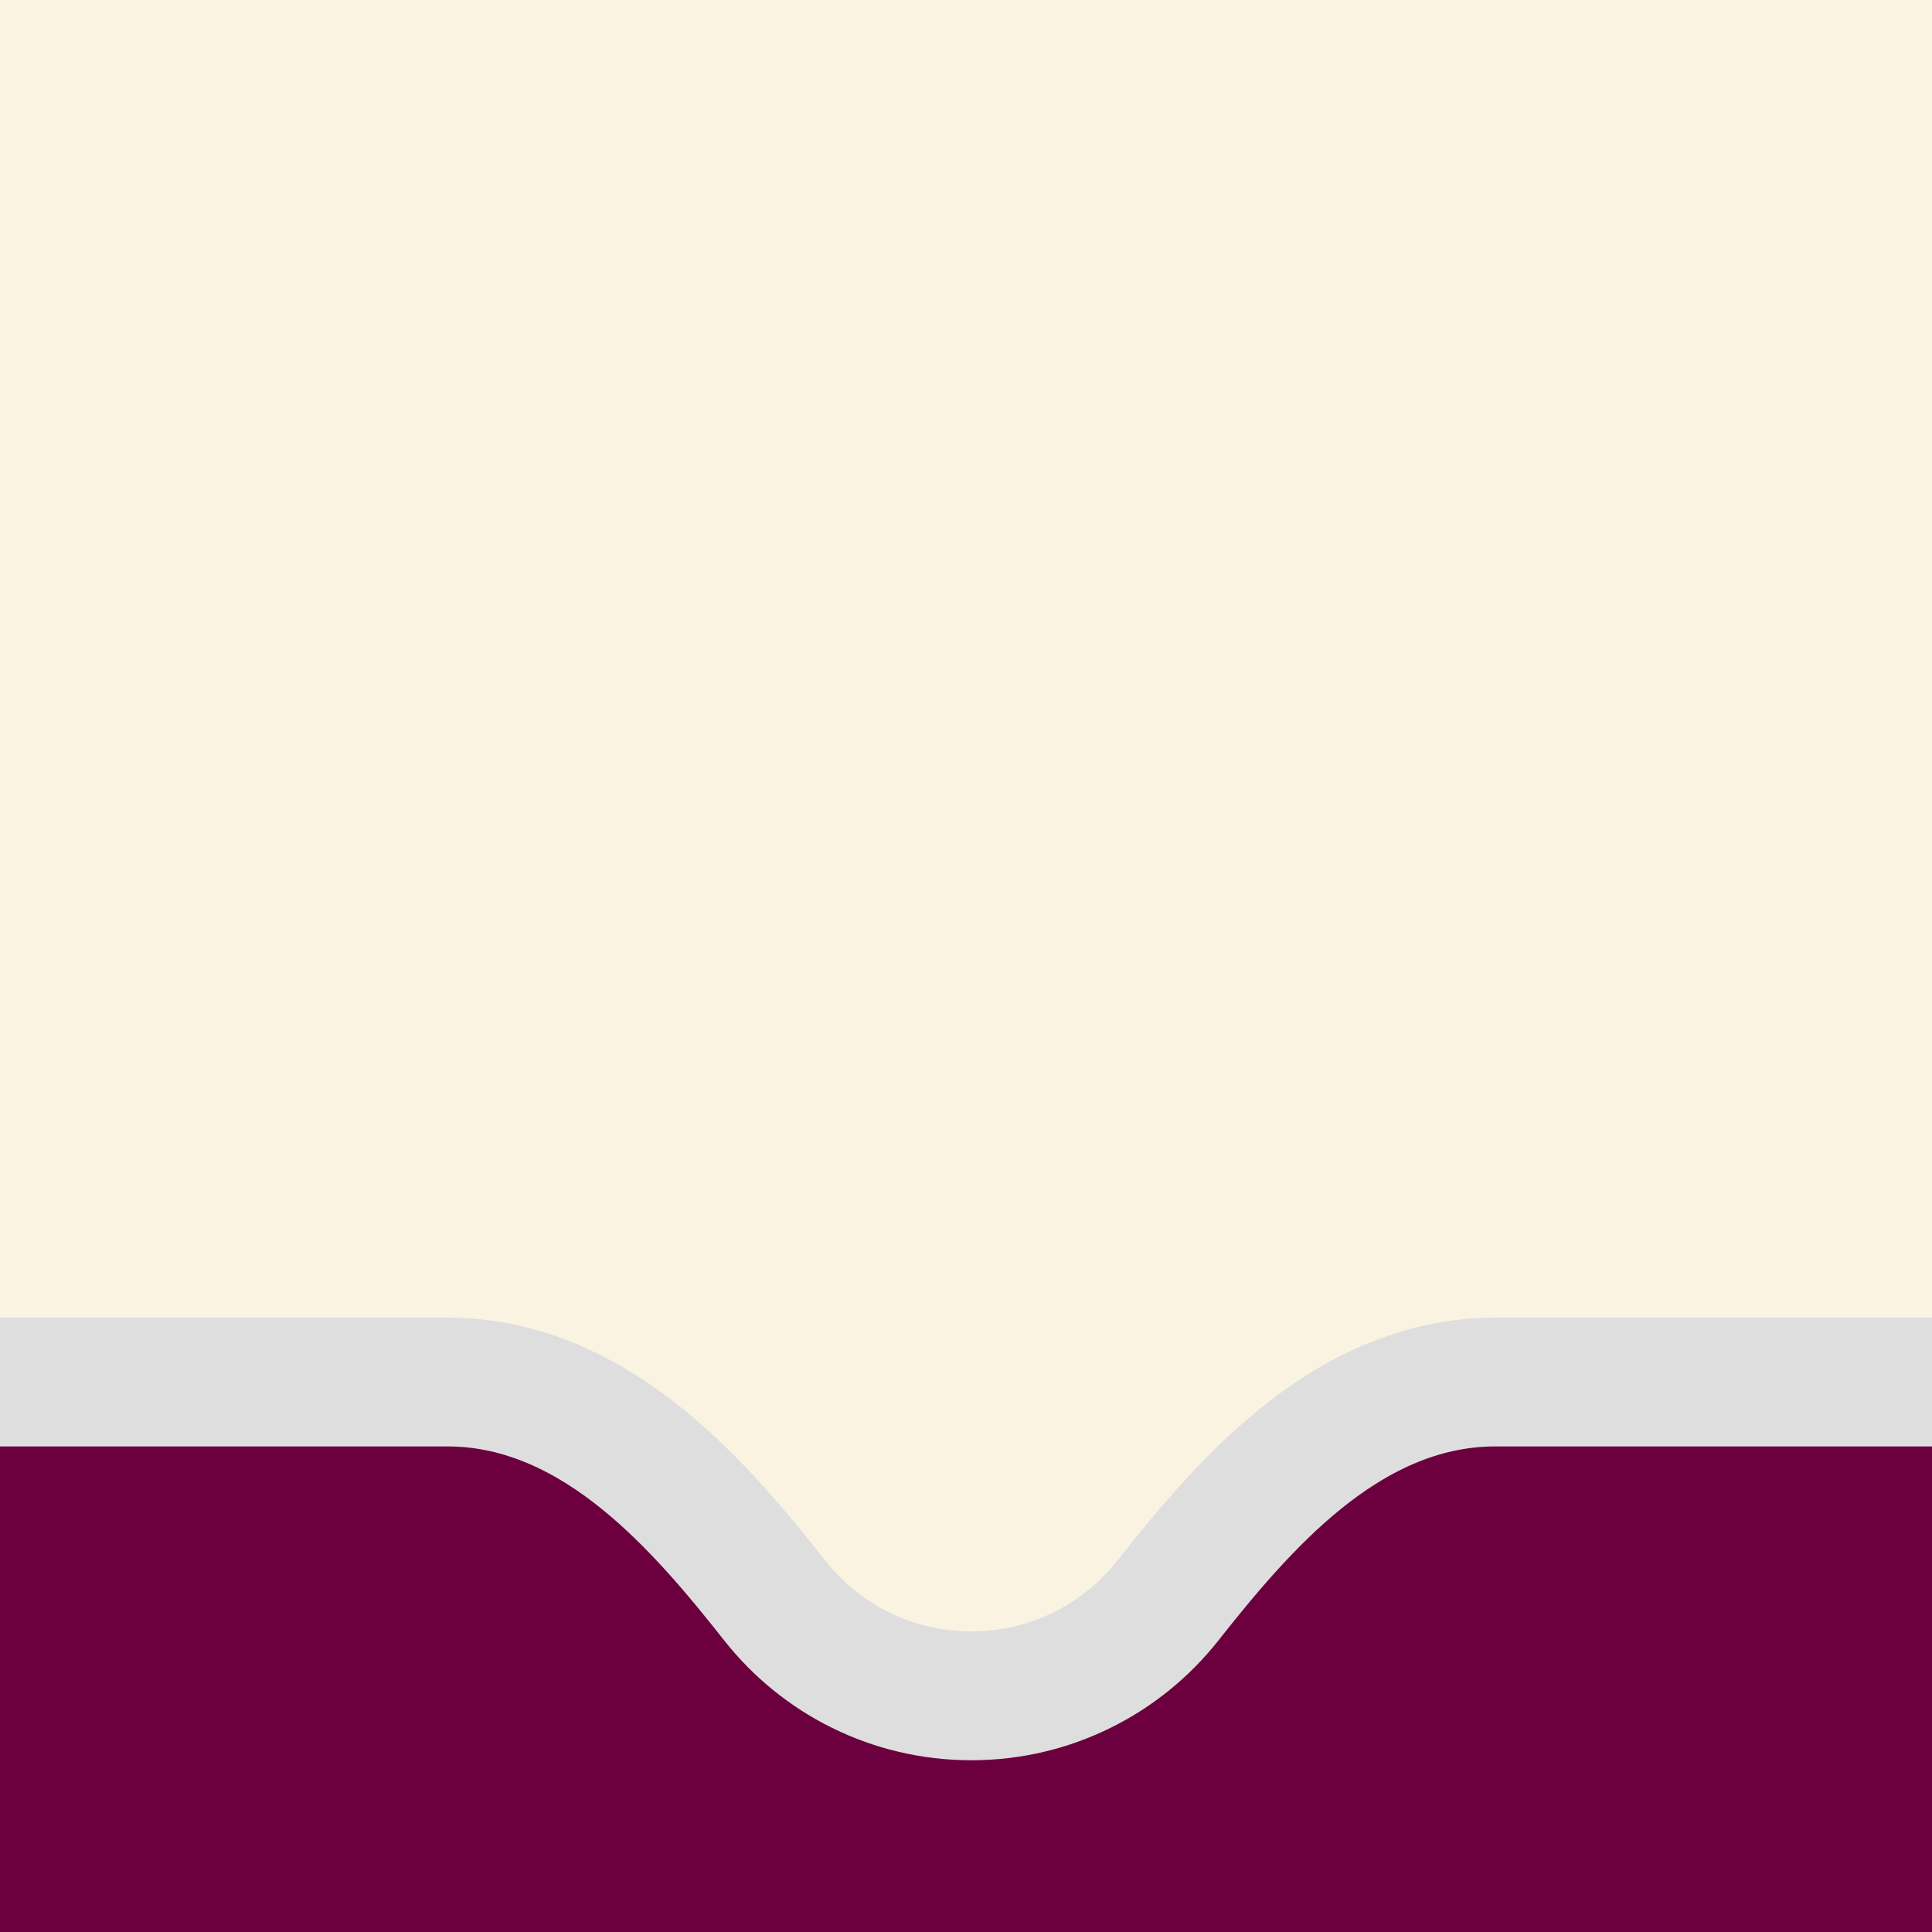
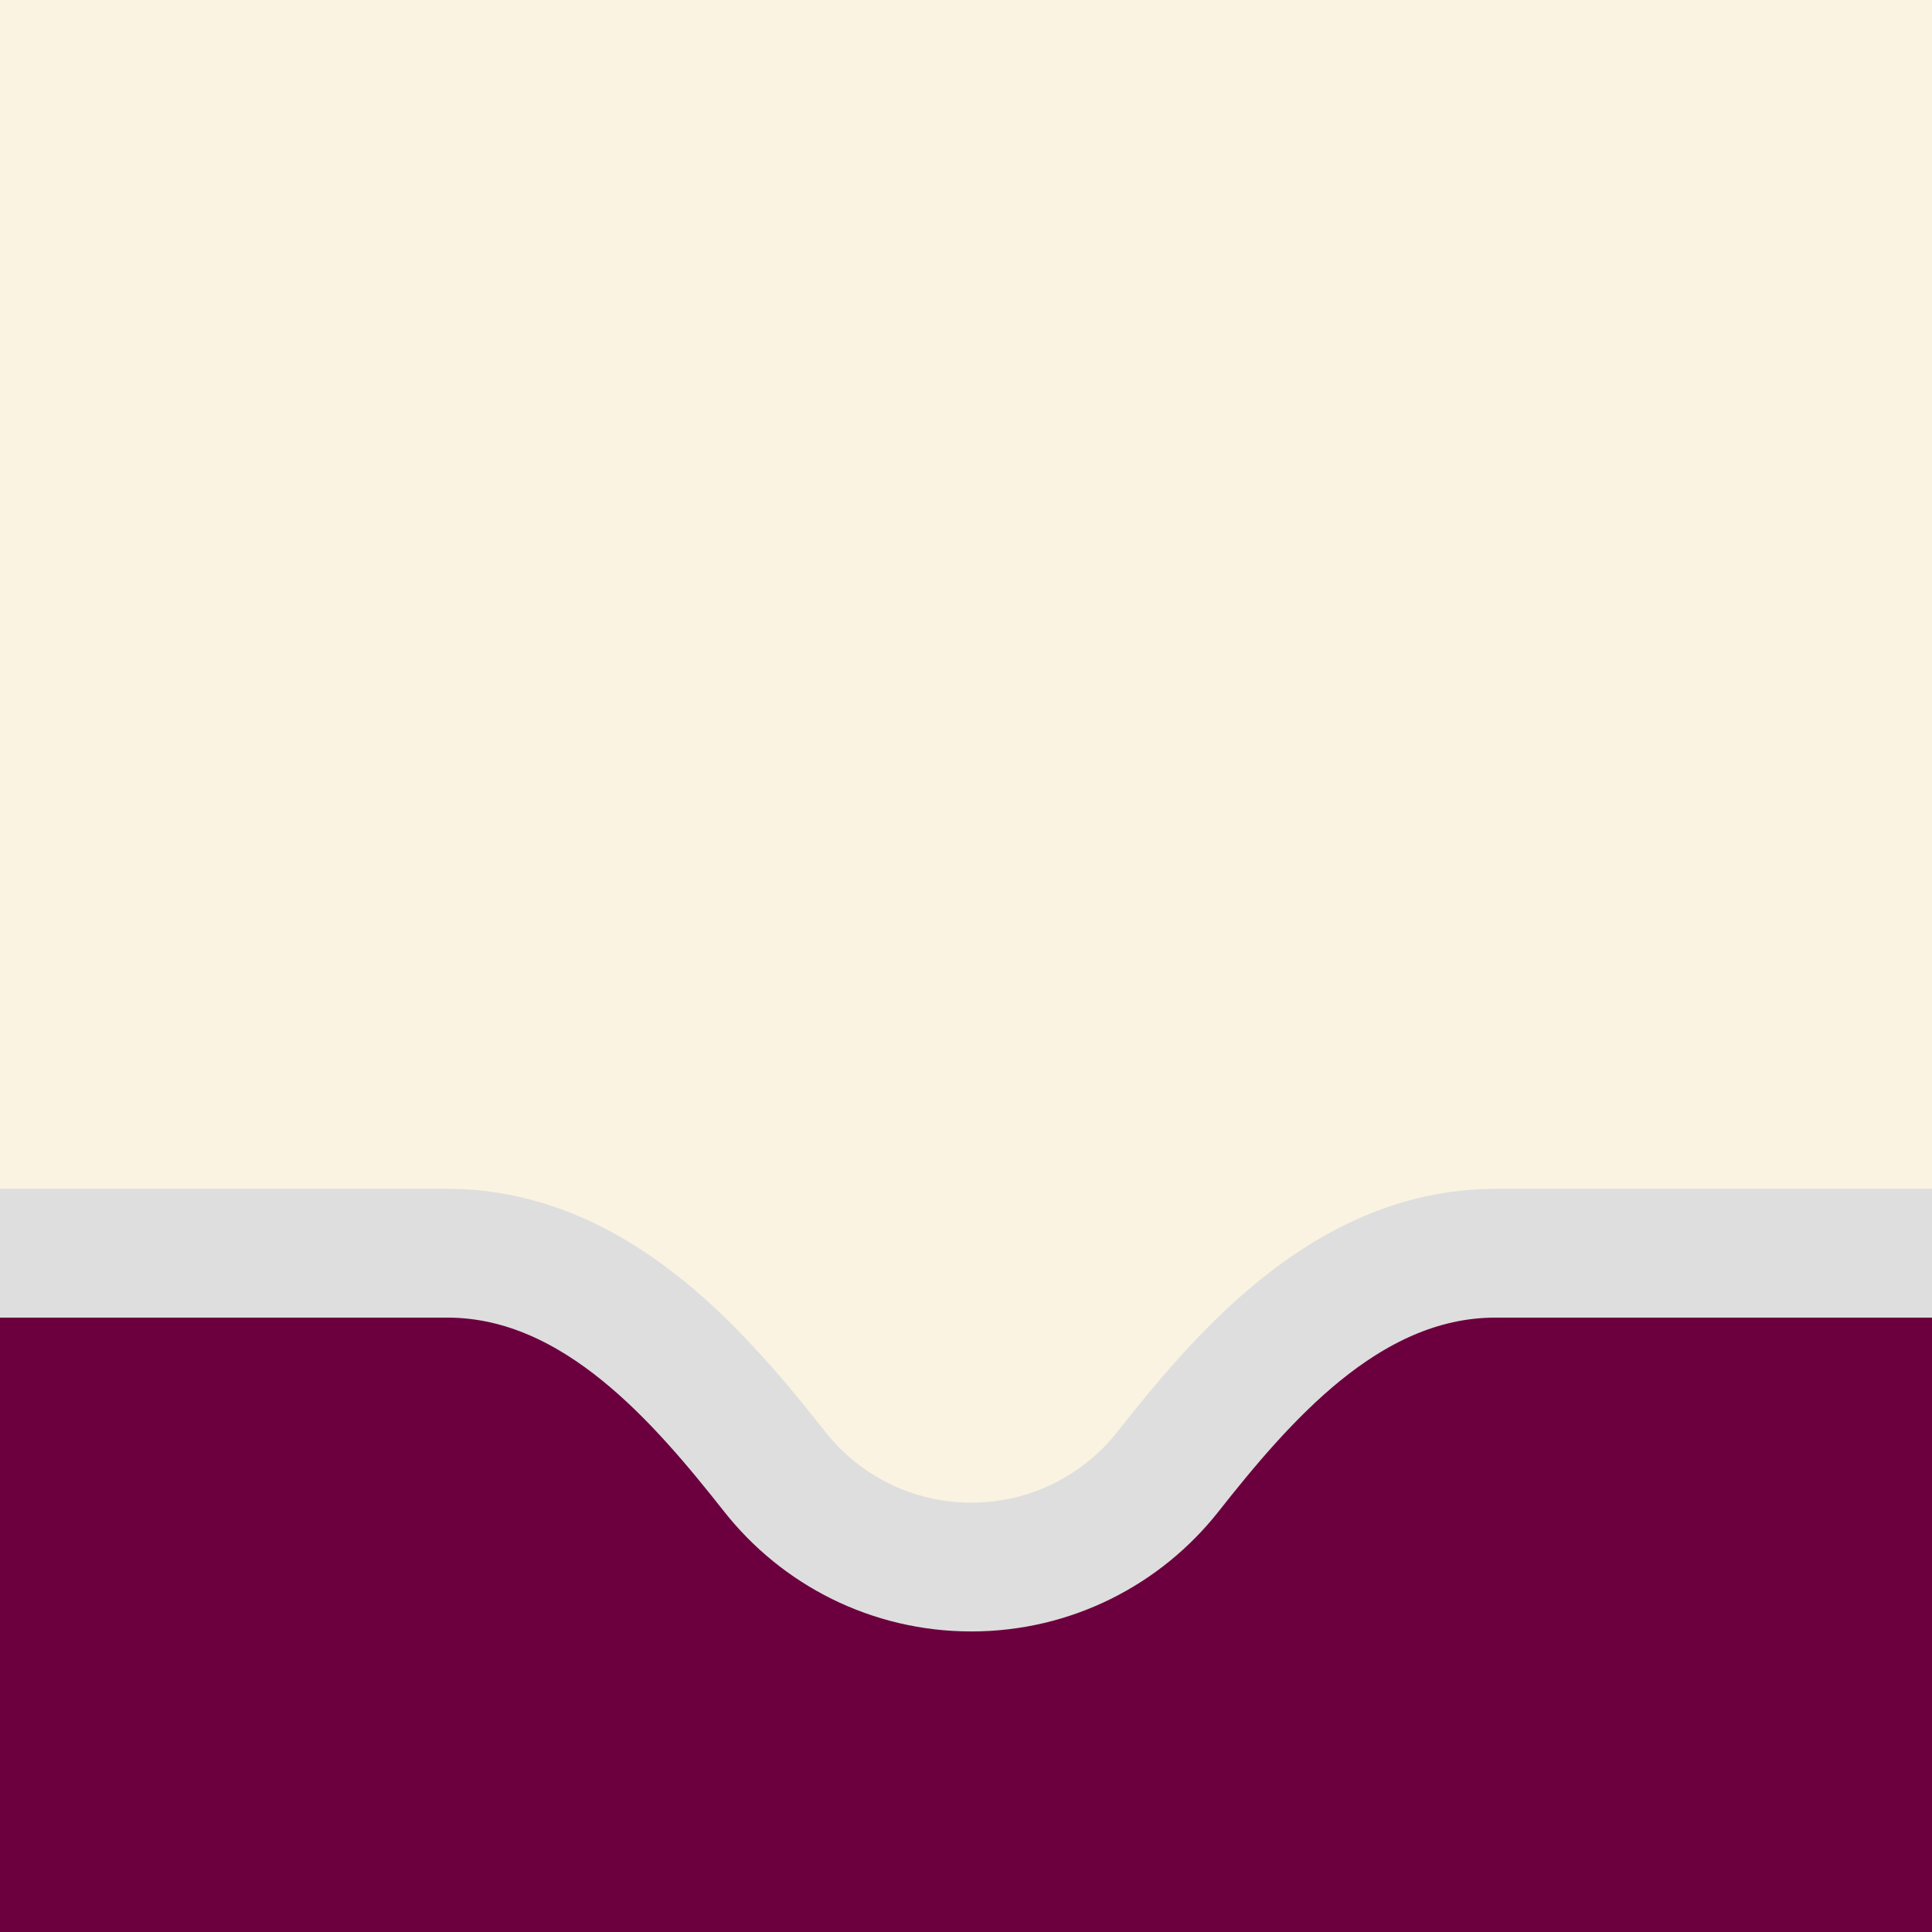
<svg xmlns="http://www.w3.org/2000/svg" width="30" height="30" viewBox="0 0 30 30" fill="none">
  <g clip-path="url(#clip0_251_6)">
    <rect width="30" height="30" fill="#6C003E" />
-     <path d="M-14.834 0.749C-14.834 -0.492 -13.826 -1.5 -12.58 -1.5H42.745C43.992 -1.5 44.999 -0.492 44.999 0.749V19.211C44.999 20.452 43.992 21.46 42.745 21.46H23.219C22.006 21.46 20.992 22.004 20.182 22.662C19.377 23.315 18.692 24.147 18.134 24.854C17.422 25.756 16.32 26.333 15.083 26.333C13.845 26.333 12.743 25.756 12.031 24.854C11.473 24.147 10.789 23.315 9.983 22.662C9.173 22.004 8.159 21.46 6.947 21.46H-12.58C-13.826 21.46 -14.834 20.452 -14.834 19.211V0.749Z" fill="#FAF3E1" stroke="#DEDEDE" stroke-width="2" />
+     <path d="M-14.834 -1.251C-14.834 -2.492 -13.826 -3.5 -12.58 -3.5H42.745C43.992 -3.5 44.999 -2.492 44.999 -1.251V17.211C44.999 18.452 43.992 19.46 42.745 19.46H23.219C22.006 19.46 20.992 20.004 20.182 20.662C19.377 21.315 18.692 22.147 18.134 22.854C17.422 23.756 16.32 24.333 15.083 24.333C13.845 24.333 12.743 23.756 12.031 22.854C11.473 22.147 10.789 21.315 9.983 20.662C9.173 20.004 8.159 19.46 6.947 19.46H-12.58C-13.826 19.46 -14.834 18.452 -14.834 17.211V-1.251Z" fill="#FAF3E1" stroke="#DEDEDE" stroke-width="2" />
  </g>
  <defs>
    <clipPath id="clip0_251_6">
      <rect width="30" height="30" fill="white" />
    </clipPath>
  </defs>
</svg>
